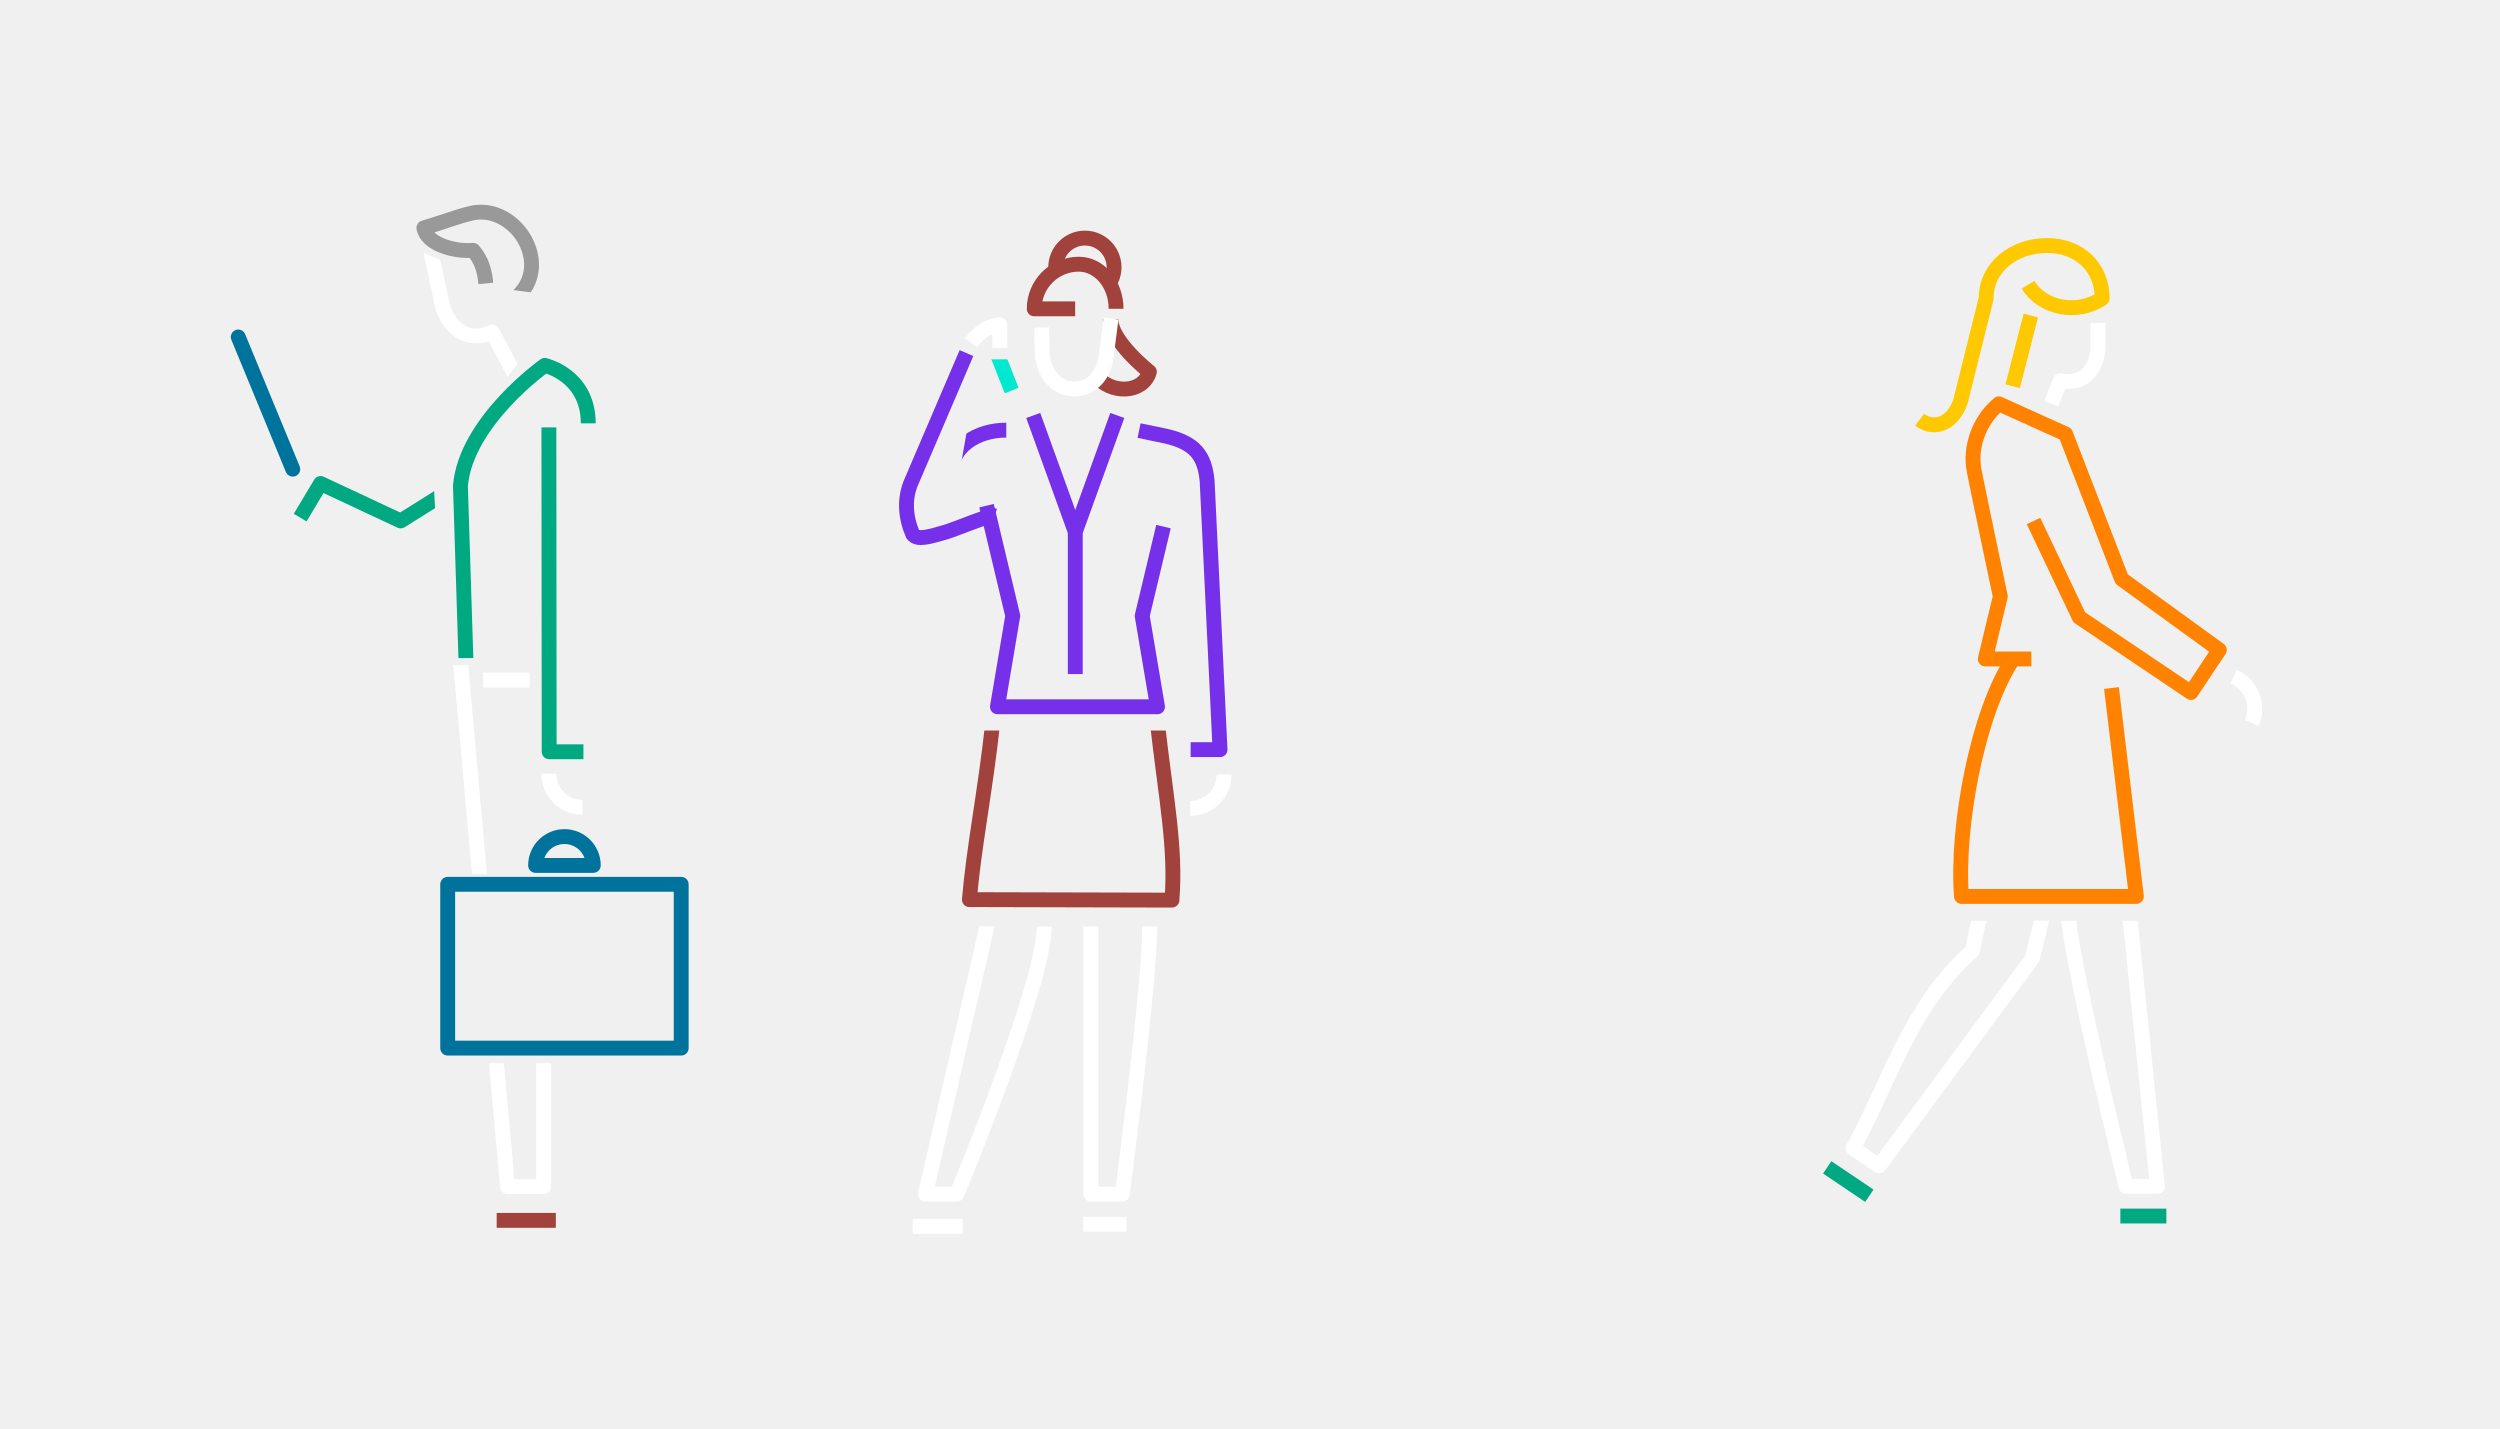
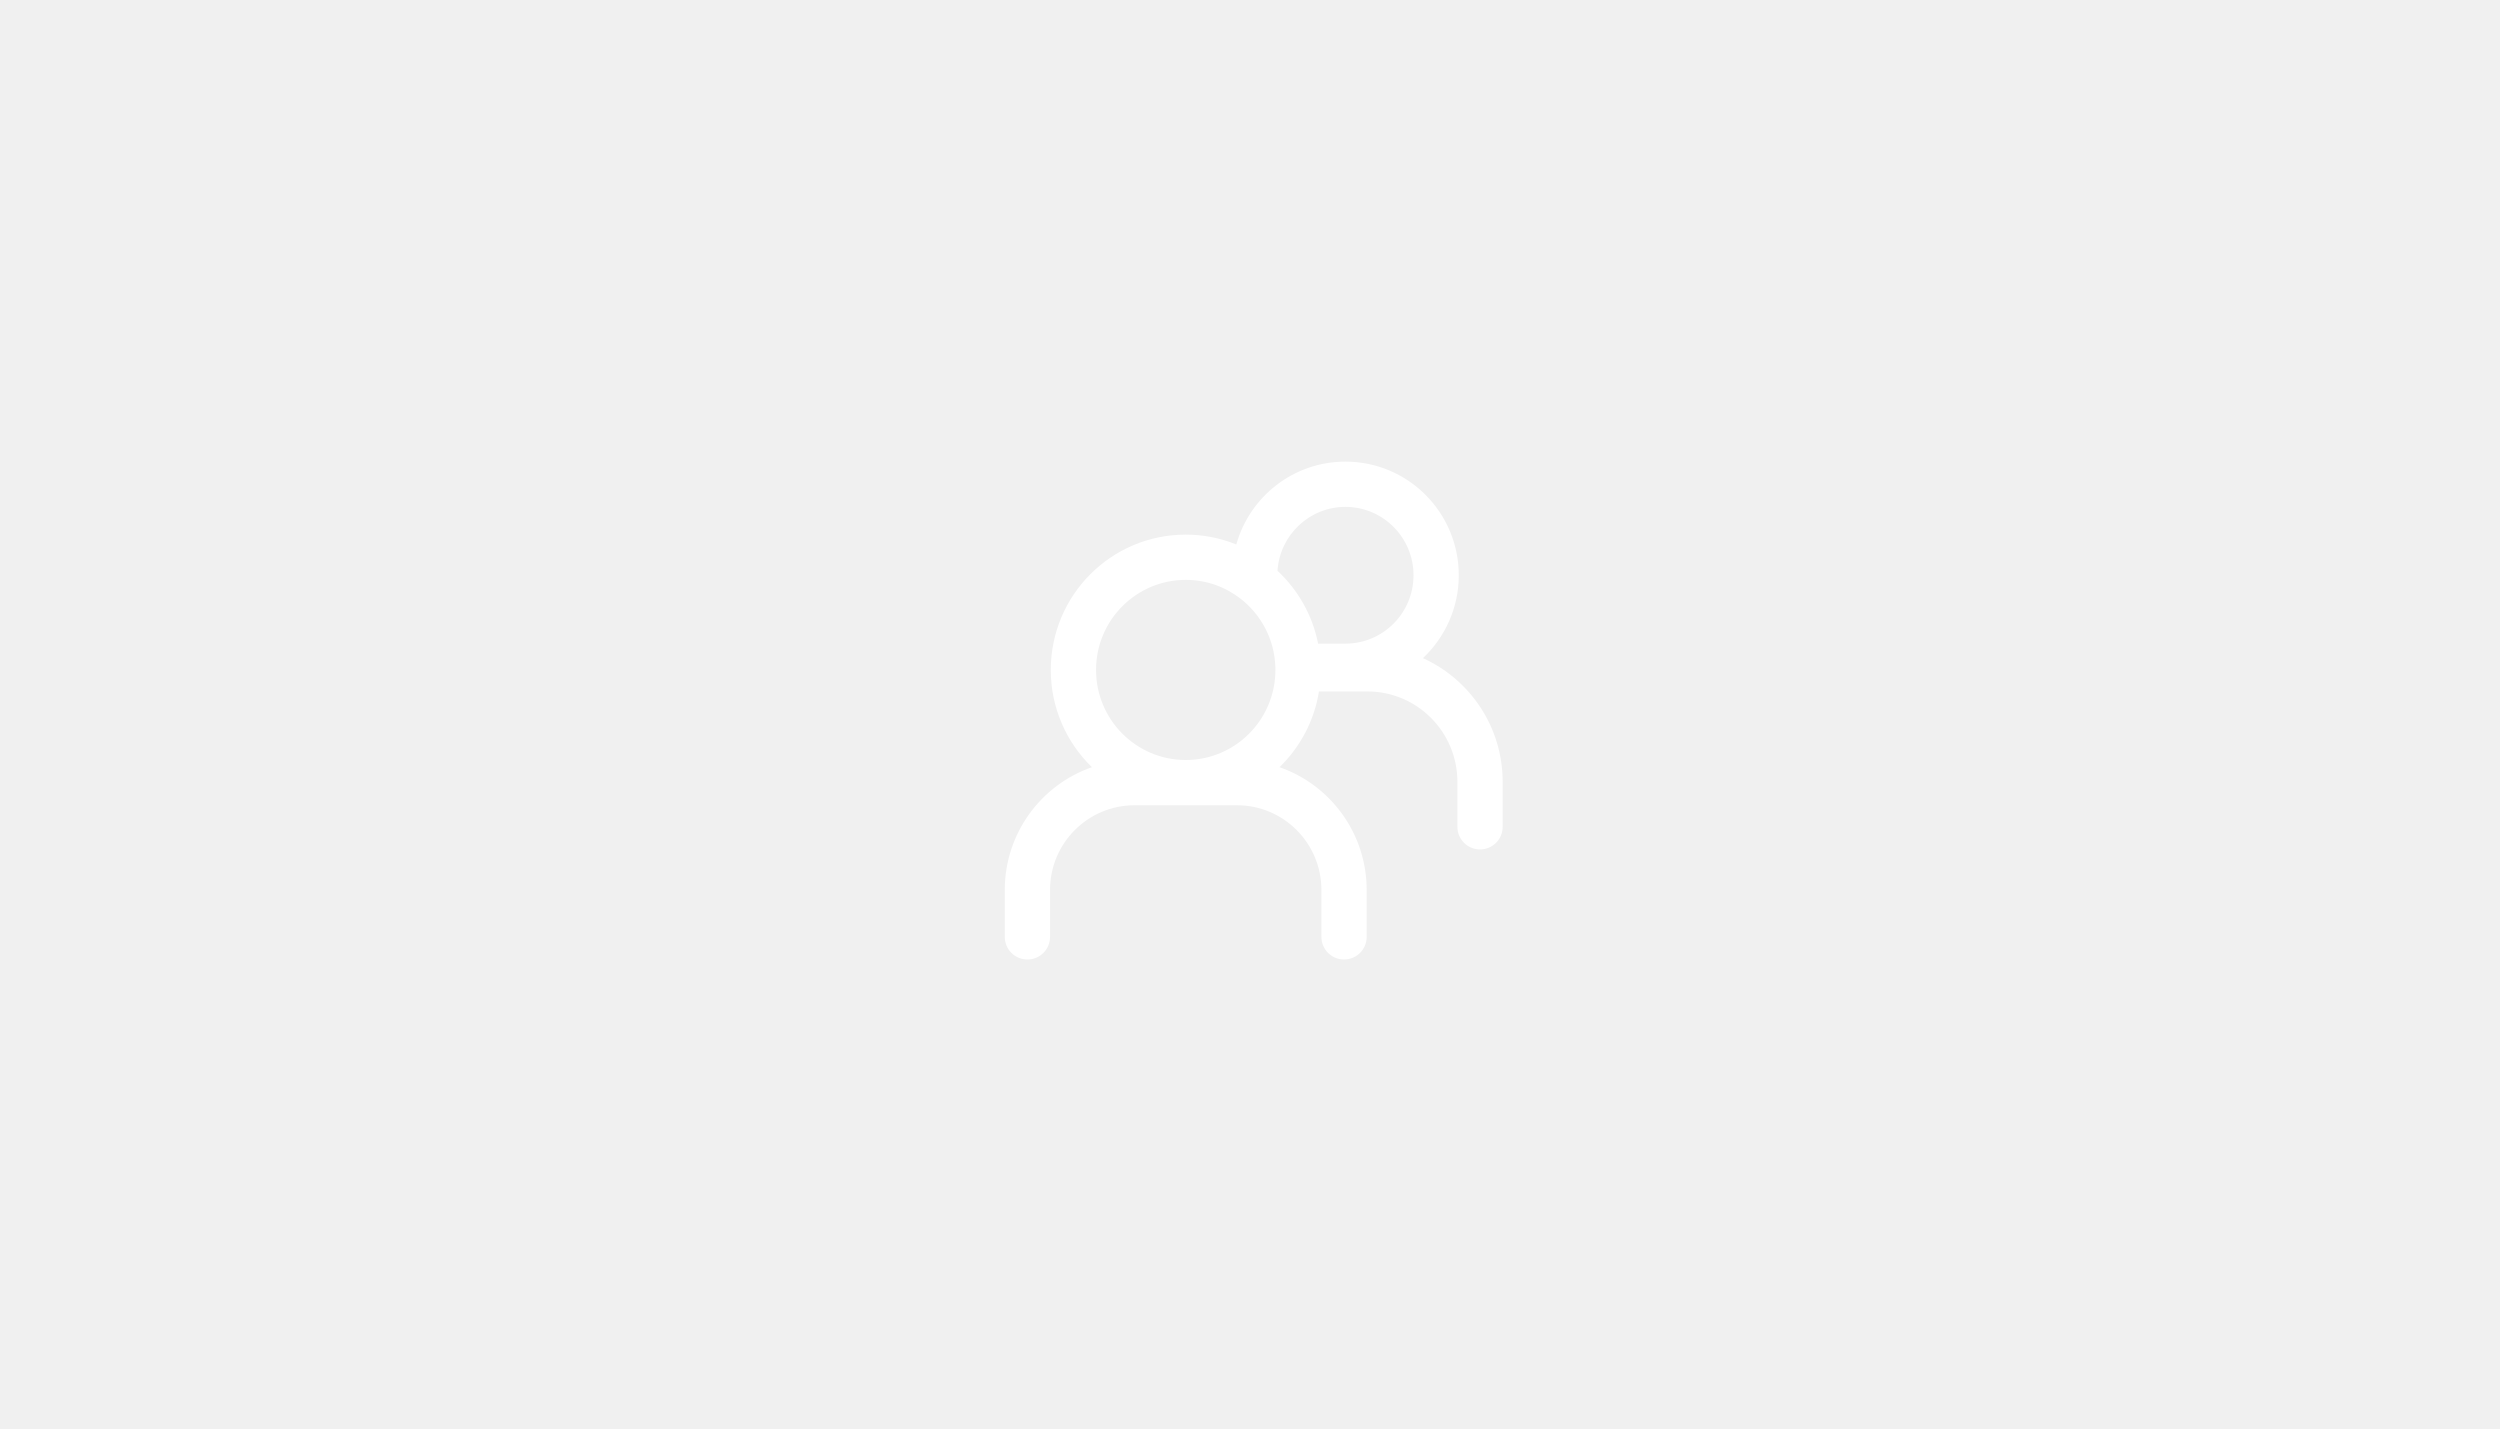
<svg xmlns="http://www.w3.org/2000/svg" width="336" height="192" viewBox="0 0 336 192" fill="none">
-   <path d="M129.382 163.825H122.663V165.825H129.382V163.825ZM159.963 109.652C163.031 109.652 165.516 107.166 165.516 104.099H163.516C163.516 106.062 161.926 107.652 159.963 107.652V109.652Z" fill="white" />
-   <path d="M156.717 58.623L156.944 57.649C156.936 57.647 156.928 57.645 156.92 57.643L156.717 58.623ZM162.241 64.686L163.24 64.638C163.239 64.625 163.238 64.611 163.237 64.598L162.241 64.686ZM163.971 100.754V101.754C164.244 101.754 164.506 101.642 164.695 101.444C164.883 101.246 164.983 100.98 164.97 100.706L163.971 100.754ZM136.114 82.772L137.1 82.938C137.123 82.806 137.118 82.671 137.087 82.54L136.114 82.772ZM134.055 94.99L133.069 94.824C133.02 95.114 133.101 95.411 133.291 95.636C133.481 95.861 133.76 95.99 134.055 95.99V94.99ZM155.57 94.99V95.99C155.864 95.99 156.144 95.861 156.334 95.636C156.524 95.411 156.605 95.114 156.556 94.824L155.57 94.99ZM153.511 82.772L152.538 82.54C152.507 82.67 152.502 82.806 152.524 82.938L153.511 82.772ZM152.887 58.849L156.514 59.602L156.92 57.643L153.294 56.891L152.887 58.849ZM156.49 59.596C158.295 60.017 159.368 60.583 160.039 61.328C160.704 62.066 161.097 63.114 161.245 64.775L163.237 64.598C163.07 62.72 162.597 61.179 161.525 59.99C160.461 58.809 158.929 58.112 156.944 57.649L156.49 59.596ZM161.242 64.734L162.972 100.802L164.97 100.706L163.24 64.638L161.242 64.734ZM163.971 99.754H160.022V101.754H163.971V99.754ZM131.616 68.194L135.141 83.004L137.087 82.54L133.561 67.731L131.616 68.194ZM135.128 82.606L133.069 94.824L135.041 95.157L137.1 82.938L135.128 82.606ZM134.055 95.99H155.57V93.99H134.055V95.99ZM156.556 94.824L154.497 82.606L152.524 82.938L154.584 95.157L156.556 94.824ZM154.483 83.004L157.345 71.008L155.4 70.544L152.538 82.54L154.483 83.004Z" fill="#7630EA" />
-   <path d="M144.516 71.48L143.576 71.819C143.719 72.216 144.095 72.48 144.516 72.48C144.938 72.48 145.314 72.216 145.457 71.819L144.516 71.48ZM149.224 55.499L143.576 71.14L145.457 71.819L151.105 56.178L149.224 55.499ZM145.457 71.14L139.809 55.499L137.928 56.178L143.576 71.819L145.457 71.14ZM143.517 69.742V90.596H145.517V69.742H143.517Z" fill="#7630EA" />
-   <mask id="mask0" mask-type="alpha" maskUnits="userSpaceOnUse" x="126" y="98" width="37" height="27">
-     <path fill-rule="evenodd" clip-rule="evenodd" d="M157.624 99.185H131.283L127.628 123.352H161.084L157.624 99.185Z" fill="white" />
-     <path d="M157.624 99.185H131.283L127.628 123.352H161.084L157.624 99.185" stroke="white" stroke-width="2" stroke-linejoin="round" />
-   </mask>
-   <g mask="url(#mask0)">
-     <path d="M133.455 96.891C132.319 107.107 130.913 113.573 130.287 120.908L157.507 120.977C158.081 113.872 156.66 107.107 155.525 96.891" stroke="#A2423D" stroke-width="2" stroke-linejoin="round" />
-   </g>
-   <mask id="mask1" mask-type="alpha" maskUnits="userSpaceOnUse" x="146" y="41" width="12" height="14">
-     <path fill-rule="evenodd" clip-rule="evenodd" d="M148.908 42.999L147.299 53.672L156.233 53.983V48.326L150.539 42.997L148.908 42.999Z" fill="white" />
-     <path d="M148.908 42.999L147.299 53.672L156.233 53.983V48.326L150.539 42.997L148.908 42.999" stroke="white" stroke-width="2" stroke-linejoin="round" />
-   </mask>
-   <g mask="url(#mask1)">
-     <path d="M147.196 50.387C149.291 53.107 153.677 52.866 154.477 49.975C154.477 49.975 149.291 45.895 149.291 42.872" stroke="#A2423D" stroke-width="2" stroke-linejoin="round" />
-   </g>
-   <path d="M139 41.507H138C138 42.06 138.448 42.507 139 42.507V41.507ZM145 34.507C141.134 34.507 138 37.641 138 41.507H140C140 38.746 142.239 36.507 145 36.507V34.507ZM139 42.507H144.5V40.507H139V42.507ZM151 41.507C151 37.82 148.476 34.507 145 34.507V36.507C147.046 36.507 149 38.567 149 41.507H151Z" fill="#A2423D" />
-   <path d="M149.038 38.144C149.475 37.512 149.73 36.745 149.73 35.919C149.73 33.755 147.975 32 145.81 32C143.646 32 141.891 33.755 141.891 35.919C141.891 36.139 141.908 36.355 141.944 36.566" stroke="#A2423D" stroke-width="2" stroke-linejoin="round" />
-   <path d="M134.376 43.67H135.376C135.376 43.118 134.93 42.671 134.379 42.67L134.376 43.67ZM151.376 163.544H145.596V165.544H151.376V163.544ZM135.376 46.747V43.67H133.376V46.747H135.376ZM134.379 42.67C132.927 42.666 131.725 43.446 130.959 44.103C130.563 44.443 130.247 44.781 130.029 45.033C129.92 45.16 129.834 45.267 129.774 45.345C129.744 45.384 129.72 45.416 129.703 45.439C129.695 45.45 129.688 45.46 129.683 45.467C129.68 45.471 129.678 45.474 129.676 45.476C129.675 45.477 129.674 45.478 129.674 45.48C129.673 45.48 129.673 45.48 129.673 45.481C129.673 45.481 129.672 45.481 129.672 45.481C129.672 45.482 129.672 45.482 130.488 46.059C131.305 46.637 131.304 46.637 131.304 46.638C131.304 46.638 131.304 46.638 131.304 46.638C131.304 46.638 131.304 46.638 131.304 46.639C131.303 46.639 131.303 46.639 131.303 46.639C131.303 46.639 131.303 46.639 131.304 46.638C131.305 46.636 131.308 46.632 131.312 46.626C131.321 46.614 131.336 46.595 131.357 46.568C131.398 46.515 131.461 46.435 131.545 46.337C131.715 46.141 131.959 45.88 132.261 45.622C132.89 45.082 133.633 44.668 134.373 44.67L134.379 42.67Z" fill="white" />
-   <path d="M129.892 47.456L122.527 64.661C121.463 67.008 121.705 69.576 122.682 71.823C123.299 72.657 125.011 72.12 127.181 71.485C128.411 71.126 133.157 69.123 133.655 69.308" stroke="#7630EA" stroke-width="2" stroke-linejoin="round" />
-   <mask id="mask2" mask-type="alpha" maskUnits="userSpaceOnUse" x="132" y="48" width="6" height="6">
-     <path fill-rule="evenodd" clip-rule="evenodd" d="M132.638 48.298H136.016L137.581 52.269L134.709 53.407L132.638 48.298Z" fill="white" />
-   </mask>
-   <g mask="url(#mask2)">
-     <path d="M135.966 52.487L134.018 47.545" stroke="#00E8CF" stroke-width="2" stroke-linejoin="round" />
-   </g>
-   <mask id="mask3" mask-type="alpha" maskUnits="userSpaceOnUse" x="129" y="54" width="8" height="10">
-     <path fill-rule="evenodd" clip-rule="evenodd" d="M131.358 55.648L130.08 62.935L135.574 59.858L135.652 55.219L131.358 55.648Z" fill="white" />
-     <path d="M131.358 55.648L130.08 62.935L135.574 59.858L135.652 55.219L131.358 55.648" stroke="white" stroke-width="2" stroke-linejoin="round" />
-   </mask>
-   <g mask="url(#mask3)">
-     <path d="M135.243 57.81C131.311 57.81 127.798 60.01 127.799 63.762" stroke="#7630EA" stroke-width="2" stroke-linejoin="round" />
-   </g>
-   <mask id="mask4" mask-type="alpha" maskUnits="userSpaceOnUse" x="121" y="124" width="36" height="39">
-     <path fill-rule="evenodd" clip-rule="evenodd" d="M121.471 162.149H153.13L156.555 124.486H130.101L121.471 162.149Z" fill="white" />
-   </mask>
-   <g mask="url(#mask4)">
-     <path d="M128.601 160.488V161.488C129.005 161.488 129.369 161.245 129.524 160.872L128.601 160.488ZM124.375 160.488L123.401 160.264C123.333 160.561 123.403 160.873 123.593 161.111C123.783 161.349 124.071 161.488 124.375 161.488V160.488ZM150.834 160.488V161.488C151.336 161.488 151.76 161.116 151.826 160.618L150.834 160.488ZM146.608 160.488H145.608C145.608 161.04 146.056 161.488 146.608 161.488V160.488ZM139.342 124.513C139.342 126.295 138.652 129.386 137.548 133.135C136.456 136.844 134.997 141.075 133.532 145.076C132.069 149.075 130.605 152.833 129.507 155.592C128.957 156.971 128.5 158.1 128.18 158.883C128.02 159.275 127.894 159.581 127.809 159.788C127.766 159.892 127.733 159.971 127.711 160.024C127.7 160.05 127.692 160.07 127.686 160.084C127.683 160.09 127.681 160.095 127.68 160.099C127.679 160.1 127.679 160.102 127.678 160.102C127.678 160.103 127.678 160.103 127.678 160.103C127.678 160.103 127.678 160.103 128.601 160.488C129.524 160.872 129.524 160.872 129.524 160.872C129.525 160.872 129.525 160.871 129.525 160.871C129.525 160.87 129.526 160.869 129.527 160.867C129.528 160.863 129.53 160.858 129.533 160.851C129.539 160.837 129.547 160.817 129.559 160.79C129.581 160.736 129.614 160.656 129.657 160.551C129.744 160.341 129.87 160.034 130.031 159.64C130.353 158.851 130.813 157.717 131.365 156.331C132.468 153.561 133.939 149.785 135.411 145.763C136.882 141.744 138.357 137.467 139.467 133.7C140.564 129.975 141.342 126.622 141.342 124.513H139.342ZM128.601 159.488H124.375V161.488H128.601V159.488ZM125.35 160.712L133.886 123.576L131.937 123.128L123.401 160.264L125.35 160.712ZM153.524 124.512C153.524 128.334 152.611 137.262 151.686 145.305C151.225 149.311 150.764 153.075 150.418 155.837C150.246 157.218 150.102 158.349 150.001 159.134C149.95 159.527 149.911 159.833 149.884 160.041C149.87 160.145 149.86 160.224 149.853 160.278C149.85 160.304 149.847 160.324 149.845 160.338C149.844 160.345 149.844 160.35 149.843 160.353C149.843 160.355 149.843 160.356 149.843 160.357C149.843 160.357 149.843 160.358 149.843 160.358C149.843 160.358 149.842 160.358 150.834 160.488C151.826 160.618 151.826 160.618 151.826 160.617C151.826 160.617 151.826 160.617 151.826 160.616C151.826 160.615 151.826 160.614 151.826 160.612C151.827 160.609 151.827 160.604 151.828 160.597C151.83 160.583 151.833 160.563 151.836 160.536C151.843 160.482 151.854 160.402 151.867 160.298C151.894 160.089 151.934 159.782 151.984 159.389C152.085 158.602 152.23 157.469 152.403 156.086C152.749 153.319 153.211 149.548 153.673 145.534C154.593 137.536 155.524 128.475 155.524 124.512H153.524ZM150.834 159.488H146.608V161.488H150.834V159.488ZM147.608 160.488V124.512H145.608V160.488H147.608Z" fill="white" />
-   </g>
-   <path d="M140 44.007L140.091 47.83C140.44 50.379 142.012 52.269 144.384 52.269C146.753 52.269 148.384 50.416 148.674 47.83L149.326 42.816" stroke="white" stroke-width="2" stroke-linejoin="round" />
-   <path d="M283.782 92.472L287.131 120.48H263.625C262.898 111.166 265.795 95.723 270.53 88.618" stroke="#FF8300" stroke-width="2" stroke-linejoin="round" />
-   <path d="M302.646 97.158C302.992 96.362 303.101 95.521 303.006 94.717C302.813 93.105 301.793 91.636 300.197 90.941" stroke="white" stroke-width="2" stroke-linejoin="round" />
-   <path d="M273.012 88.562H266.825L268.843 80.161C268.843 80.161 266.424 68.761 265.338 63.333C264.669 59.991 266.111 56.364 268.654 54.276L277.613 58.321L285.158 77.834L298.276 87.347L294.47 93.069L279.451 82.965L273.307 70.025" stroke="#FF8300" stroke-width="2" stroke-linejoin="round" />
-   <path d="M272.563 38.273C274.455 41.403 279.159 42.389 282.532 40.103C282.532 36.002 279.569 33 275.089 33C270.785 33 266.94 35.796 266.94 40.102L263.5 53.911C262.5 56.911 260 57.911 258 56.411" stroke="#FEC901" stroke-width="2" stroke-linejoin="round" />
-   <path d="M275.695 54.244L276.905 51.167C280.124 51.86 281.963 49.418 281.963 46.546C281.963 45.551 281.963 44.593 281.963 43.411" stroke="white" stroke-width="2" stroke-linejoin="round" />
-   <path d="M272.942 42.411L270.5 51.911" stroke="#FEC901" stroke-width="2" stroke-linejoin="round" />
-   <path d="M251.8 159.879L246.135 156.064L245.018 157.723L250.683 161.538L251.8 159.879ZM291.161 162.434H284.975V164.434H291.161V162.434Z" fill="#01A982" />
-   <mask id="mask5" mask-type="alpha" maskUnits="userSpaceOnUse" x="244" y="123" width="51" height="40">
-     <path fill-rule="evenodd" clip-rule="evenodd" d="M290.223 123.749L293.672 161.597L253.385 159.668L245 154.973V154.876L258.571 123.749" fill="white" />
-     <path d="M290.223 123.749L293.672 161.597L253.385 159.668L245 154.973V154.876L258.571 123.749" stroke="white" stroke-width="2" stroke-linejoin="round" />
-   </mask>
-   <g mask="url(#mask5)">
-     <path d="M273.136 128.818L273.941 129.412C274.02 129.305 274.077 129.183 274.108 129.053L273.136 128.818ZM252.552 156.703L251.99 157.53C252.434 157.832 253.038 157.729 253.357 157.297L252.552 156.703ZM249.058 154.326L248.182 153.843C247.933 154.295 248.068 154.863 248.495 155.153L249.058 154.326ZM265.062 127.815L265.721 128.567C265.881 128.427 265.993 128.238 266.038 128.03L265.062 127.815ZM285.752 159.449L284.781 159.689C284.892 160.136 285.292 160.449 285.752 160.449V159.449ZM289.956 159.449V160.449C290.239 160.449 290.509 160.329 290.699 160.119C290.888 159.909 290.98 159.629 290.951 159.347L289.956 159.449ZM273.602 122.641L272.164 128.583L274.108 129.053L275.545 123.112L273.602 122.641ZM272.331 128.224L251.748 156.109L253.357 157.297L273.941 129.412L272.331 128.224ZM253.115 155.876L249.62 153.499L248.495 155.153L251.99 157.53L253.115 155.876ZM249.933 154.81C251.162 152.585 252.261 150.259 253.339 147.931C254.422 145.593 255.482 143.259 256.649 140.97C258.981 136.398 261.703 132.089 265.721 128.567L264.403 127.063C260.11 130.826 257.25 135.39 254.868 140.061C253.678 142.393 252.598 144.773 251.524 147.09C250.447 149.416 249.374 151.685 248.182 153.843L249.933 154.81ZM266.038 128.03L267.137 123.028L265.183 122.599L264.085 127.601L266.038 128.03ZM277 123.534C277.391 127.486 279.349 136.562 281.187 144.572C282.109 148.593 283.008 152.372 283.676 155.146C284.01 156.532 284.286 157.668 284.479 158.457C284.575 158.851 284.651 159.159 284.702 159.369C284.728 159.473 284.748 159.553 284.761 159.607C284.768 159.634 284.773 159.655 284.776 159.668C284.778 159.675 284.779 159.68 284.78 159.684C284.781 159.686 284.781 159.687 284.781 159.688C284.781 159.688 284.781 159.689 284.781 159.689C284.781 159.689 284.781 159.689 285.752 159.449C286.723 159.209 286.723 159.209 286.723 159.209C286.723 159.209 286.723 159.208 286.723 159.208C286.722 159.207 286.722 159.206 286.722 159.204C286.721 159.201 286.72 159.196 286.718 159.189C286.715 159.175 286.71 159.155 286.703 159.128C286.69 159.075 286.67 158.995 286.645 158.891C286.593 158.682 286.518 158.376 286.422 157.982C286.229 157.195 285.954 156.062 285.62 154.677C284.953 151.909 284.057 148.137 283.136 144.124C281.287 136.064 279.366 127.133 278.991 123.337L277 123.534ZM285.752 160.449H289.956V158.449H285.752V160.449ZM290.951 159.347L287.178 122.523L285.188 122.727L288.962 159.551L290.951 159.347Z" fill="white" />
-   </g>
-   <mask id="mask6" mask-type="alpha" maskUnits="userSpaceOnUse" x="36" y="61" width="23" height="14">
-     <path fill-rule="evenodd" clip-rule="evenodd" d="M57.261 64.502L57.733 73.021L37.741 70.44L41.94 62.337L53.728 66.799L57.261 64.502Z" fill="white" />
-     <path d="M57.261 64.502L57.733 73.021L37.741 70.44L41.94 62.337L53.728 66.799L57.261 64.502" stroke="white" stroke-width="2" stroke-linejoin="round" />
-   </mask>
-   <g mask="url(#mask6)">
-     <path d="M40.34 69.567L43.085 64.981L53.845 70.013L62.645 64.502" stroke="#01A982" stroke-width="2" stroke-linejoin="round" />
-   </g>
-   <path d="M74.706 163.017H66.753V165.017H74.706V163.017Z" fill="#A2423D" />
-   <mask id="mask7" mask-type="alpha" maskUnits="userSpaceOnUse" x="50" y="26" width="25" height="14">
-     <path fill-rule="evenodd" clip-rule="evenodd" d="M51.46 29.354L61.034 35.676L63.024 37.201L73.634 38.581L71.476 27.285L60.203 27L51.46 29.354Z" fill="white" />
-     <path d="M51.46 29.354L61.034 35.676L63.024 37.201L73.634 38.581L71.476 27.285L60.203 27L51.46 29.354" stroke="white" stroke-width="2" stroke-linejoin="round" />
-   </mask>
-   <g mask="url(#mask7)">
-     <path d="M66.361 41.462C69.897 40.638 72.096 37.667 71.272 34.131C70.448 30.593 66.912 27.829 63.375 28.653C61.318 29.132 59.894 29.756 56.969 30.627C57.347 32.861 61.14 33.855 63.595 33.647C64.811 35.071 65.15 36.564 65.293 38.093" stroke="#999999" stroke-width="2" stroke-linejoin="round" />
-   </g>
-   <mask id="mask8" mask-type="alpha" maskUnits="userSpaceOnUse" x="58" y="45" width="25" height="44">
-     <path fill-rule="evenodd" clip-rule="evenodd" d="M81.251 57.158C81.251 57.158 81.2 51.648 79.06 49.813C76.92 47.975 75.264 46.124 73.29 46.156C71.315 46.186 61.225 57.115 60.145 59.764C59.065 62.41 60.145 87.443 60.145 87.443H64.926C64.926 87.443 63.291 64.715 64.926 62.299C66.56 59.885 71.757 51.863 73.634 51.71C75.511 51.555 76.993 57.158 76.993 57.158H81.251Z" fill="white" />
-     <path d="M81.251 57.158C81.251 57.158 81.2 51.648 79.06 49.813C76.92 47.975 75.264 46.124 73.29 46.156C71.315 46.186 61.225 57.115 60.145 59.764C59.065 62.41 60.145 87.443 60.145 87.443H64.926C64.926 87.443 63.291 64.715 64.926 62.299C66.56 59.885 71.757 51.863 73.634 51.71C75.511 51.555 76.993 57.158 76.993 57.158H81.251" stroke="white" stroke-width="2" stroke-linejoin="round" />
-   </mask>
-   <g mask="url(#mask8)">
-     <path d="M79.061 56.897C79.061 50.401 73.215 49.108 73.215 49.108C73.215 49.108 62.619 56.624 61.88 65.299L62.619 88.556" stroke="#01A982" stroke-width="2" stroke-linejoin="round" />
-   </g>
-   <path d="M73.77 57.442L73.808 101.035H78.412" stroke="#01A982" stroke-width="2" stroke-linejoin="round" />
-   <mask id="mask9" mask-type="alpha" maskUnits="userSpaceOnUse" x="55" y="33" width="18" height="22">
-     <path fill-rule="evenodd" clip-rule="evenodd" d="M71.221 45.197L64.339 35.322C62.211 37.433 59.165 36.153 56.405 34.805L60.712 51.421L64.737 53.428L71.221 45.197Z" fill="white" />
-     <path d="M71.221 45.197L64.339 35.322C62.211 37.433 59.165 36.153 56.405 34.805L60.712 51.421L64.737 53.428L71.221 45.197" stroke="white" stroke-width="2" stroke-linejoin="round" />
-   </mask>
-   <g mask="url(#mask9)">
-     <path d="M69.825 51.558L66.154 44.627C62.794 46.211 60.15 44.001 59.415 40.846C59.16 39.753 58.2 35.069 57.898 33.77" stroke="white" stroke-width="2" stroke-linejoin="round" />
-   </g>
-   <path d="M32.943 44.908C32.733 44.398 32.148 44.154 31.638 44.365C31.127 44.576 30.884 45.16 31.095 45.671L32.943 44.908ZM38.425 63.435C38.635 63.946 39.22 64.189 39.73 63.978C40.241 63.768 40.484 63.183 40.273 62.673L38.425 63.435ZM71.983 116.313H70.983C70.983 116.866 71.43 117.313 71.983 117.313V116.313ZM79.738 116.313V117.313C80.29 117.313 80.738 116.866 80.738 116.313H79.738ZM60.17 140.866H59.17C59.17 141.419 59.617 141.866 60.17 141.866V140.866ZM91.552 140.866V141.866C92.104 141.866 92.552 141.419 92.552 140.866H91.552ZM91.552 118.853H92.552C92.552 118.301 92.104 117.853 91.552 117.853V118.853ZM60.17 118.853V117.853C59.617 117.853 59.17 118.301 59.17 118.853H60.17ZM31.095 45.671L38.425 63.435L40.273 62.673L32.943 44.908L31.095 45.671ZM40.273 62.673L32.943 44.908L31.095 45.671L38.425 63.435L40.273 62.673ZM72.983 116.313C72.983 114.724 74.271 113.436 75.86 113.436V111.436C73.166 111.436 70.983 113.619 70.983 116.313H72.983ZM75.86 113.436C77.45 113.436 78.738 114.724 78.738 116.313H80.738C80.738 113.619 78.555 111.436 75.86 111.436V113.436ZM79.738 115.313H71.983V117.313H79.738V115.313ZM60.17 141.866H91.552V139.866H60.17V141.866ZM92.552 140.866V118.853H90.552V140.866H92.552ZM91.552 117.853H60.17V119.853H91.552V117.853ZM59.17 118.853V140.866H61.17V118.853H59.17Z" fill="#00739D" />
-   <mask id="mask10" mask-type="alpha" maskUnits="userSpaceOnUse" x="58" y="89" width="18" height="74">
-     <path fill-rule="evenodd" clip-rule="evenodd" d="M75.519 143.882H64.3L66.007 161.784H75.519M66.316 116.435H61.88L59.528 90.406H63.786L66.316 116.435Z" fill="white" />
-     <path d="M64.3 143.882V142.882C64.018 142.882 63.749 143.001 63.56 143.209C63.37 143.418 63.278 143.697 63.304 143.977L64.3 143.882ZM66.007 161.784L65.011 161.879C65.06 162.392 65.491 162.784 66.007 162.784V161.784ZM61.88 116.435L60.884 116.525C60.931 117.04 61.363 117.435 61.88 117.435V116.435ZM59.528 90.406V89.406C59.248 89.406 58.98 89.524 58.79 89.731C58.601 89.939 58.507 90.216 58.532 90.496L59.528 90.406ZM63.786 90.406L64.782 90.309C64.732 89.797 64.301 89.406 63.786 89.406V90.406ZM75.519 142.882H64.3V144.882H75.519V142.882ZM63.304 143.977L65.011 161.879L67.002 161.689L65.295 143.787L63.304 143.977ZM66.007 162.784H75.519V160.784H66.007V162.784ZM66.316 115.435H61.88V117.435H66.316V115.435ZM62.876 116.345L60.524 90.316L58.532 90.496L60.884 116.525L62.876 116.345ZM59.528 91.406H63.786V89.406H59.528V91.406ZM62.791 90.502L65.321 116.532L67.312 116.338L64.782 90.309L62.791 90.502Z" fill="white" />
-   </mask>
-   <g mask="url(#mask10)">
-     <path d="M73.061 128.399C73.061 143.111 73.061 159.477 73.061 159.477H68.212L61.88 88.934" stroke="white" stroke-width="2" stroke-linejoin="round" />
-   </g>
-   <path d="M71.209 91.394H64.926" stroke="white" stroke-width="2" stroke-linejoin="round" />
-   <path d="M78.288 108.505C75.793 108.505 73.77 106.484 73.77 103.989" stroke="white" stroke-width="2" />
+   <path fill-rule="evenodd" clip-rule="evenodd" d="M180.824 62.042C189.246 62.042 196.059 68.89 196.059 77.315C196.059 81.707 194.205 85.666 191.241 88.454C197.562 91.313 201.958 97.686 201.958 105.082V111.124C201.958 112.804 200.596 114.166 198.917 114.166C197.237 114.166 195.875 112.804 195.875 111.124V105.082C195.875 98.362 190.449 92.931 183.776 92.931H177.268C176.636 96.898 174.722 100.436 171.966 103.11C178.789 105.482 183.681 111.981 183.681 119.619V125.917C183.681 127.597 182.32 128.958 180.64 128.958C178.96 128.958 177.598 127.596 177.598 125.917V119.619C177.598 113.319 172.511 108.228 166.257 108.228H152.469C146.214 108.228 141.125 113.319 141.125 119.619V125.917C141.125 127.597 139.763 128.958 138.083 128.958C136.403 128.958 135.042 127.597 135.042 125.917V119.619C135.042 111.982 139.933 105.483 146.754 103.11C143.345 99.802 141.226 95.168 141.226 90.04C141.226 80.006 149.337 71.853 159.363 71.853C161.765 71.853 164.059 72.326 166.159 73.178C167.958 66.758 173.835 62.042 180.824 62.042ZM159.363 77.936C152.716 77.936 147.309 83.346 147.309 90.04C147.309 96.735 152.716 102.145 159.363 102.145C166.01 102.144 171.414 96.735 171.414 90.04C171.414 90 171.414 89.959 171.414 89.919C171.413 89.827 171.411 89.736 171.408 89.645C171.289 85.924 169.5 82.628 166.759 80.485C164.716 78.887 162.154 77.936 159.363 77.936ZM180.824 68.125C175.981 68.126 172.004 71.911 171.696 76.715C174.441 79.272 176.398 82.67 177.153 86.506H180.824C185.867 86.506 189.976 82.401 189.976 77.315C189.975 72.23 185.867 68.125 180.824 68.125Z" fill="white" />
</svg>
